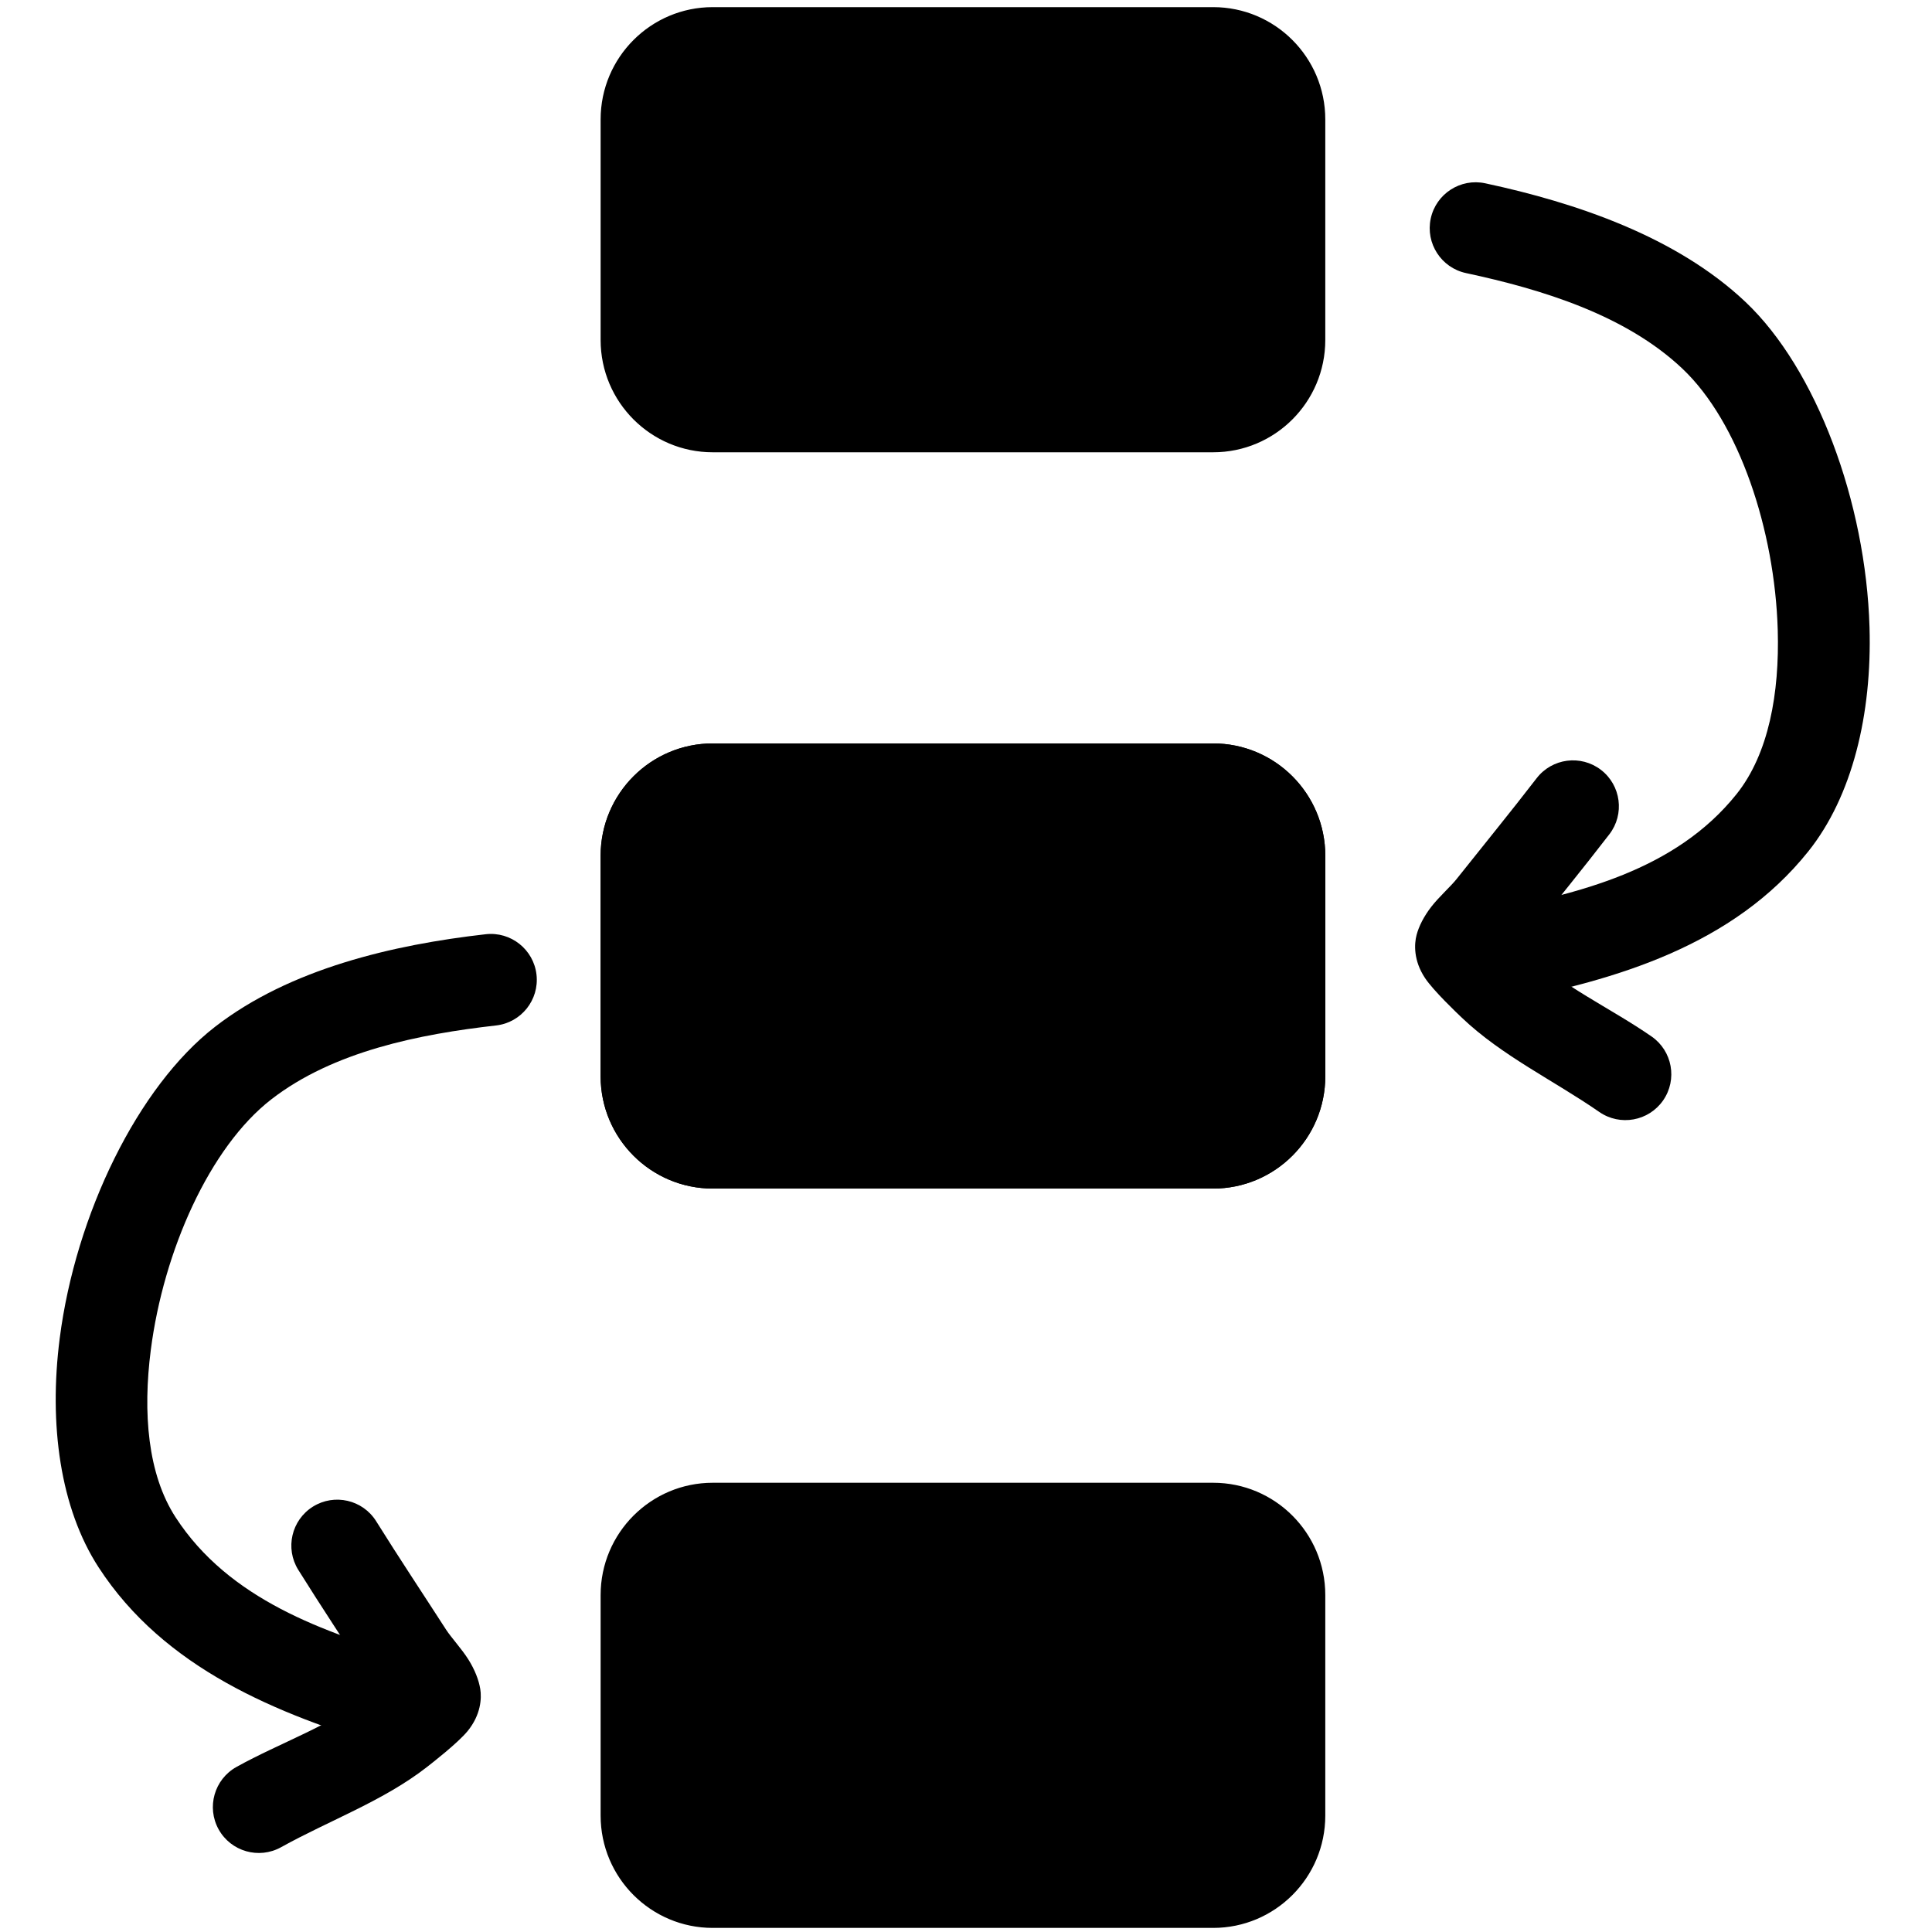
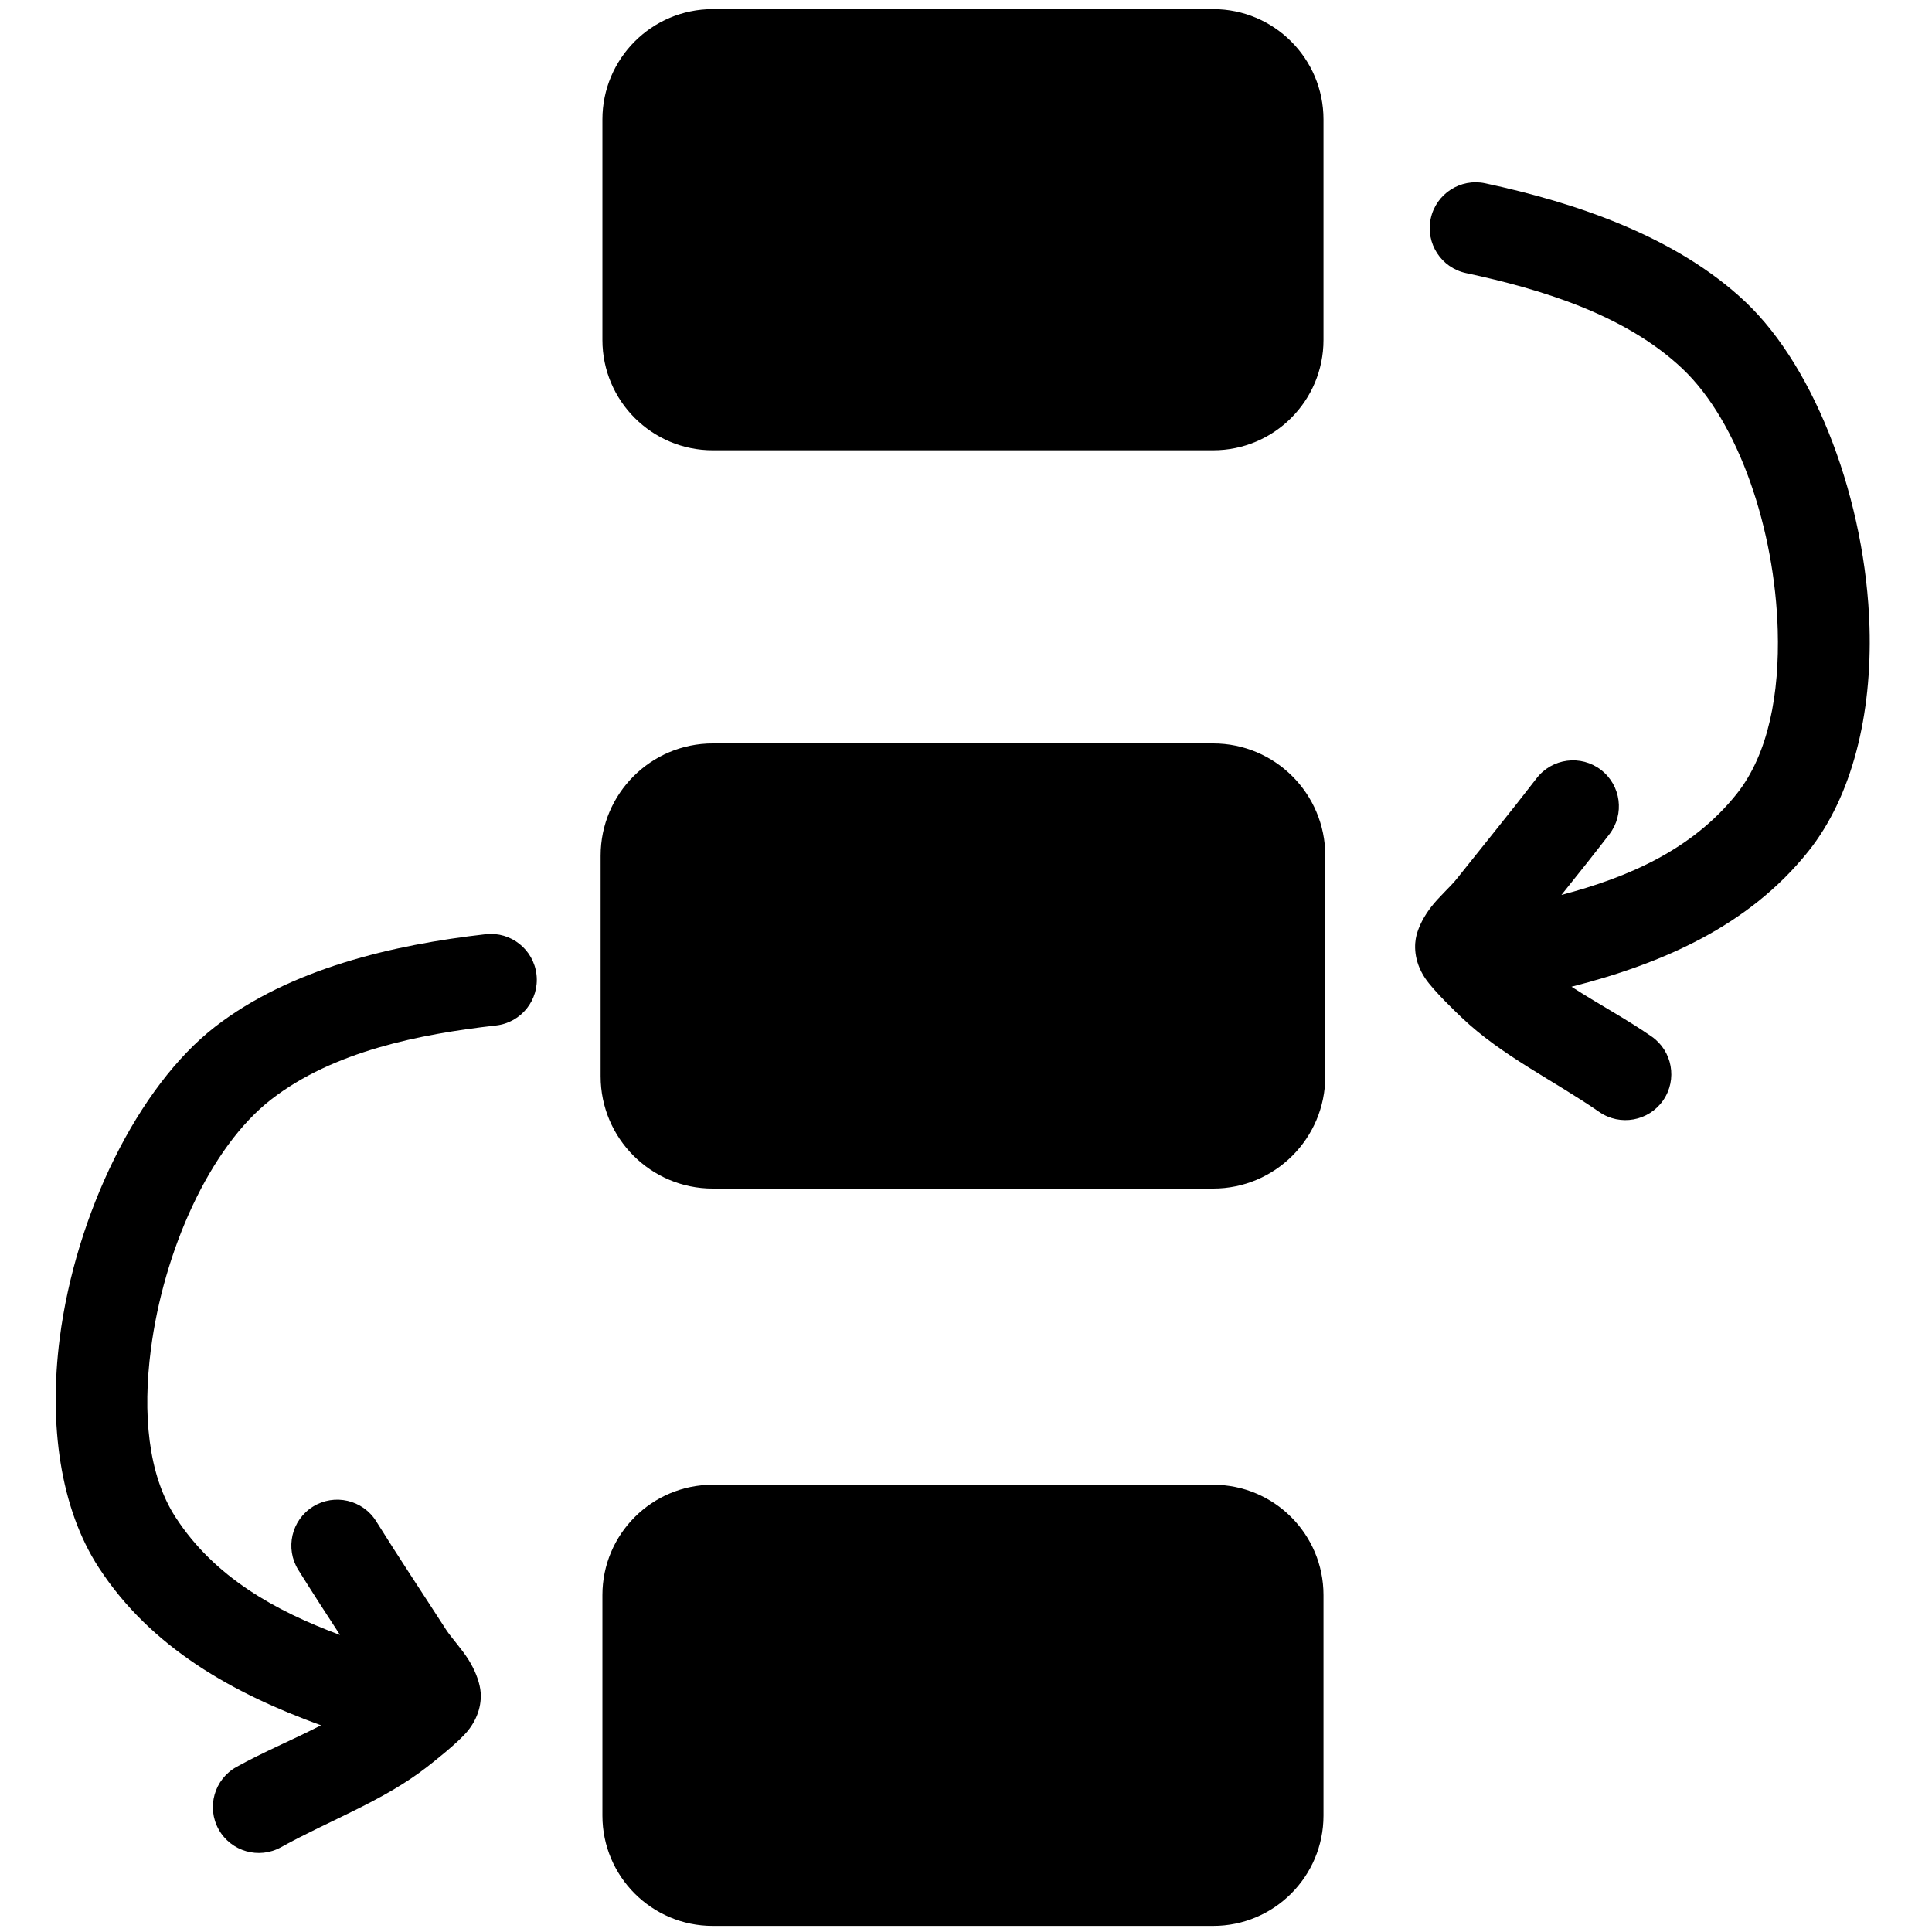
<svg xmlns="http://www.w3.org/2000/svg" width="100%" height="100%" viewBox="0 0 512 512" version="1.1" xml:space="preserve" style="fill-rule:evenodd;clip-rule:evenodd;stroke-linecap:round;stroke-linejoin:round;stroke-miterlimit:1.5;">
  <g transform="matrix(1.11792,0,0,1.23932,-34.1498,-22.5626)">
-     <path d="M344.29,43.742C344.29,30.725 332.574,20.157 318.145,20.157L199.5,20.157C185.07,20.157 173.354,30.725 173.354,43.742L173.354,90.91C173.354,103.927 185.07,114.494 199.5,114.494L318.145,114.494C332.574,114.494 344.29,103.927 344.29,90.91L344.29,43.742Z" style="stroke:black;stroke-width:0.85px;" />
+     <path d="M344.29,43.742C344.29,30.725 332.574,20.157 318.145,20.157L199.5,20.157C185.07,20.157 173.354,30.725 173.354,43.742L173.354,90.91C173.354,103.927 185.07,114.494 199.5,114.494L318.145,114.494C332.574,114.494 344.29,103.927 344.29,90.91L344.29,43.742Z" />
  </g>
  <g transform="matrix(1.11792,0,0,1.23932,-34.1498,172.562)">
-     <path d="M344.29,43.742C344.29,30.725 332.574,20.157 318.145,20.157L199.5,20.157C185.07,20.157 173.354,30.725 173.354,43.742L173.354,90.91C173.354,103.927 185.07,114.494 199.5,114.494L318.145,114.494C332.574,114.494 344.29,103.927 344.29,90.91L344.29,43.742Z" style="stroke:black;stroke-width:0.85px;" />
+     <path d="M344.29,43.742C344.29,30.725 332.574,20.157 318.145,20.157L199.5,20.157C185.07,20.157 173.354,30.725 173.354,43.742L173.354,90.91C173.354,103.927 185.07,114.494 199.5,114.494L318.145,114.494C332.574,114.494 344.29,103.927 344.29,90.91L344.29,43.742Z" style="fill:rgb(109,73,197);stroke:black;stroke-width:0.85px;" />
  </g>
  <g transform="matrix(1.11792,0,0,1.23932,-34.1498,368.493)">
-     <path d="M344.29,43.742C344.29,30.725 332.574,20.157 318.145,20.157L199.5,20.157C185.07,20.157 173.354,30.725 173.354,43.742L173.354,90.91C173.354,103.927 185.07,114.494 199.5,114.494L318.145,114.494C332.574,114.494 344.29,103.927 344.29,90.91L344.29,43.742Z" style="stroke:black;stroke-width:0.85px;" />
+     <path d="M344.29,43.742C344.29,30.725 332.574,20.157 318.145,20.157L199.5,20.157C185.07,20.157 173.354,30.725 173.354,43.742L173.354,90.91C173.354,103.927 185.07,114.494 199.5,114.494L318.145,114.494C332.574,114.494 344.29,103.927 344.29,90.91L344.29,43.742Z" />
  </g>
-   <g>
-     <path d="M388.506,72.369C381.94,70.963 377.751,64.489 379.158,57.923C380.565,51.357 387.038,47.169 393.604,48.575C417.745,53.748 444.3,62.739 462.573,80.02C481.362,97.788 494.471,133.084 495.442,166.233C496.116,189.237 490.907,211.01 479.212,225.638C459.306,250.534 428.416,259.703 398.487,265.449C391.893,266.716 385.51,262.39 384.244,255.795C382.978,249.2 387.304,242.818 393.899,241.552C418.253,236.876 444.008,230.7 460.206,210.442C468.723,199.79 471.61,183.697 471.119,166.946C470.342,140.464 460.864,111.895 445.854,97.7C430.74,83.407 408.473,76.648 388.506,72.369Z" />
-     <path d="M402.799,250.694C403.481,251.382 404.019,251.921 404.218,252.111C413.879,261.324 426.747,267.101 437.68,274.676C443.199,278.501 444.576,286.087 440.751,291.607C436.927,297.126 429.34,298.502 423.821,294.678C411.866,286.394 397.988,279.795 387.424,269.721C386.221,268.573 379.895,262.583 377.646,259.194C374.542,254.515 374.79,250.147 375.4,247.806C375.992,245.531 377.313,242.867 379.338,240.265C381.362,237.662 384.47,234.894 385.961,233.017C393.049,224.092 400.262,215.277 407.217,206.246C411.314,200.925 418.96,199.932 424.28,204.029C429.6,208.126 430.594,215.772 426.497,221.093C419.468,230.221 412.18,239.131 405.016,248.151C404.543,248.746 403.715,249.684 402.799,250.694Z" />
+   <path d="M416.462,261.493C423.467,266.021 430.941,270.007 437.68,274.676C443.199,278.501 444.576,286.087 440.751,291.607C436.927,297.126 429.34,298.502 423.821,294.678C411.866,286.394 397.988,279.795 387.424,269.721C386.221,268.573 379.895,262.583 377.646,259.194C374.542,254.515 374.79,250.147 375.4,247.806C375.992,245.531 377.313,242.867 379.338,240.265C381.362,237.662 384.47,234.894 385.961,233.017C393.049,224.092 400.262,215.277 407.217,206.246C411.314,200.925 418.96,199.932 424.28,204.029C429.6,208.126 430.594,215.772 426.497,221.093C422.33,226.505 418.072,231.839 413.802,237.166C431.519,232.491 448.401,225.207 460.206,210.442C468.723,199.79 471.61,183.697 471.119,166.946C470.342,140.464 460.864,111.895 445.854,97.7C430.74,83.407 408.473,76.648 388.506,72.369C381.94,70.963 377.751,64.489 379.158,57.923C380.565,51.357 387.038,47.169 393.604,48.575C417.745,53.748 444.3,62.739 462.573,80.02C481.362,97.788 494.471,133.084 495.442,166.233C496.116,189.237 490.907,211.01 479.212,225.638C463.287,245.555 440.332,255.407 416.462,261.493Z" />
+   <g transform="matrix(1.11792,0,0,1.23932,-34.1498,172.562)">
+     <path d="M344.29,43.742C344.29,30.725 332.574,20.157 318.145,20.157L199.5,20.157C185.07,20.157 173.354,30.725 173.354,43.742L173.354,90.91C173.354,103.927 185.07,114.494 199.5,114.494L318.145,114.494C332.574,114.494 344.29,103.927 344.29,90.91L344.29,43.742Z" />
  </g>
  <g transform="matrix(-0.99517,-0.0981688,-0.0981688,0.99517,525.193,237.879)">
-     <path d="M393.604,48.575C387.038,47.169 380.565,51.357 379.158,57.923C377.751,64.489 381.94,70.963 388.506,72.369C408.473,76.648 430.74,83.407 445.854,97.7C460.864,111.895 470.342,140.464 471.119,166.946C471.61,183.697 468.723,199.79 460.206,210.442C444.008,230.7 418.253,236.876 393.899,241.552C387.304,242.818 382.978,249.2 384.244,255.795C385.51,262.39 391.893,266.716 398.487,265.449C428.416,259.703 459.306,250.534 479.212,225.638C490.907,211.01 496.116,189.237 495.442,166.233C494.471,133.084 481.362,97.788 462.573,80.02C444.3,62.739 417.745,53.748 393.604,48.575Z" />
-     <path d="M402.799,250.694C403.715,249.684 404.543,248.746 405.016,248.151C412.18,239.131 419.468,230.221 426.497,221.093C430.594,215.772 429.6,208.126 424.28,204.029C418.96,199.932 411.314,200.925 407.217,206.246C400.262,215.277 393.049,224.092 385.961,233.017C384.47,234.894 381.362,237.662 379.338,240.265C377.313,242.867 375.992,245.531 375.4,247.806C374.79,250.147 374.542,254.515 377.646,259.194C379.895,262.583 386.221,268.573 387.424,269.721C397.988,279.795 411.866,286.394 423.821,294.678C429.34,298.502 436.927,297.126 440.751,291.607C444.576,286.087 443.199,278.501 437.68,274.676C426.747,267.101 413.879,261.324 404.218,252.111C404.019,251.921 403.481,251.382 402.799,250.694Z" />
-   </g>
-   <g transform="matrix(1.11792,0,0,1.23932,-34.1498,172.562)">
-     <path d="M344.29,43.742C344.29,30.725 332.574,20.157 318.145,20.157L199.5,20.157C185.07,20.157 173.354,30.725 173.354,43.742L173.354,90.91C173.354,103.927 185.07,114.494 199.5,114.494L318.145,114.494C332.574,114.494 344.29,103.927 344.29,90.91L344.29,43.742Z" style="stroke:black;stroke-width:0.85px;" />
+     <path d="M416.462,261.493C440.332,255.407 463.287,245.555 479.212,225.638C490.907,211.01 496.116,189.237 495.442,166.233C494.471,133.084 481.362,97.788 462.573,80.02C444.3,62.739 417.745,53.748 393.604,48.575C387.038,47.169 380.565,51.357 379.158,57.923C377.751,64.489 381.94,70.963 388.506,72.369C408.473,76.648 430.74,83.407 445.854,97.7C460.864,111.895 470.342,140.464 471.119,166.946C471.61,183.697 468.723,199.79 460.206,210.442C448.401,225.207 431.519,232.491 413.802,237.166C418.072,231.839 422.33,226.505 426.497,221.093C430.594,215.772 429.6,208.126 424.28,204.029C418.96,199.932 411.314,200.925 407.217,206.246C400.262,215.277 393.049,224.092 385.961,233.017C384.47,234.894 381.362,237.662 379.338,240.265C377.313,242.867 375.992,245.531 375.4,247.806C374.79,250.147 374.542,254.515 377.646,259.194C379.895,262.583 386.221,268.573 387.424,269.721C397.988,279.795 411.866,286.394 423.821,294.678C429.34,298.502 436.927,297.126 440.751,291.607C444.576,286.087 443.199,278.501 437.68,274.676C430.941,270.007 423.467,266.021 416.462,261.493Z" />
  </g>
</svg>
